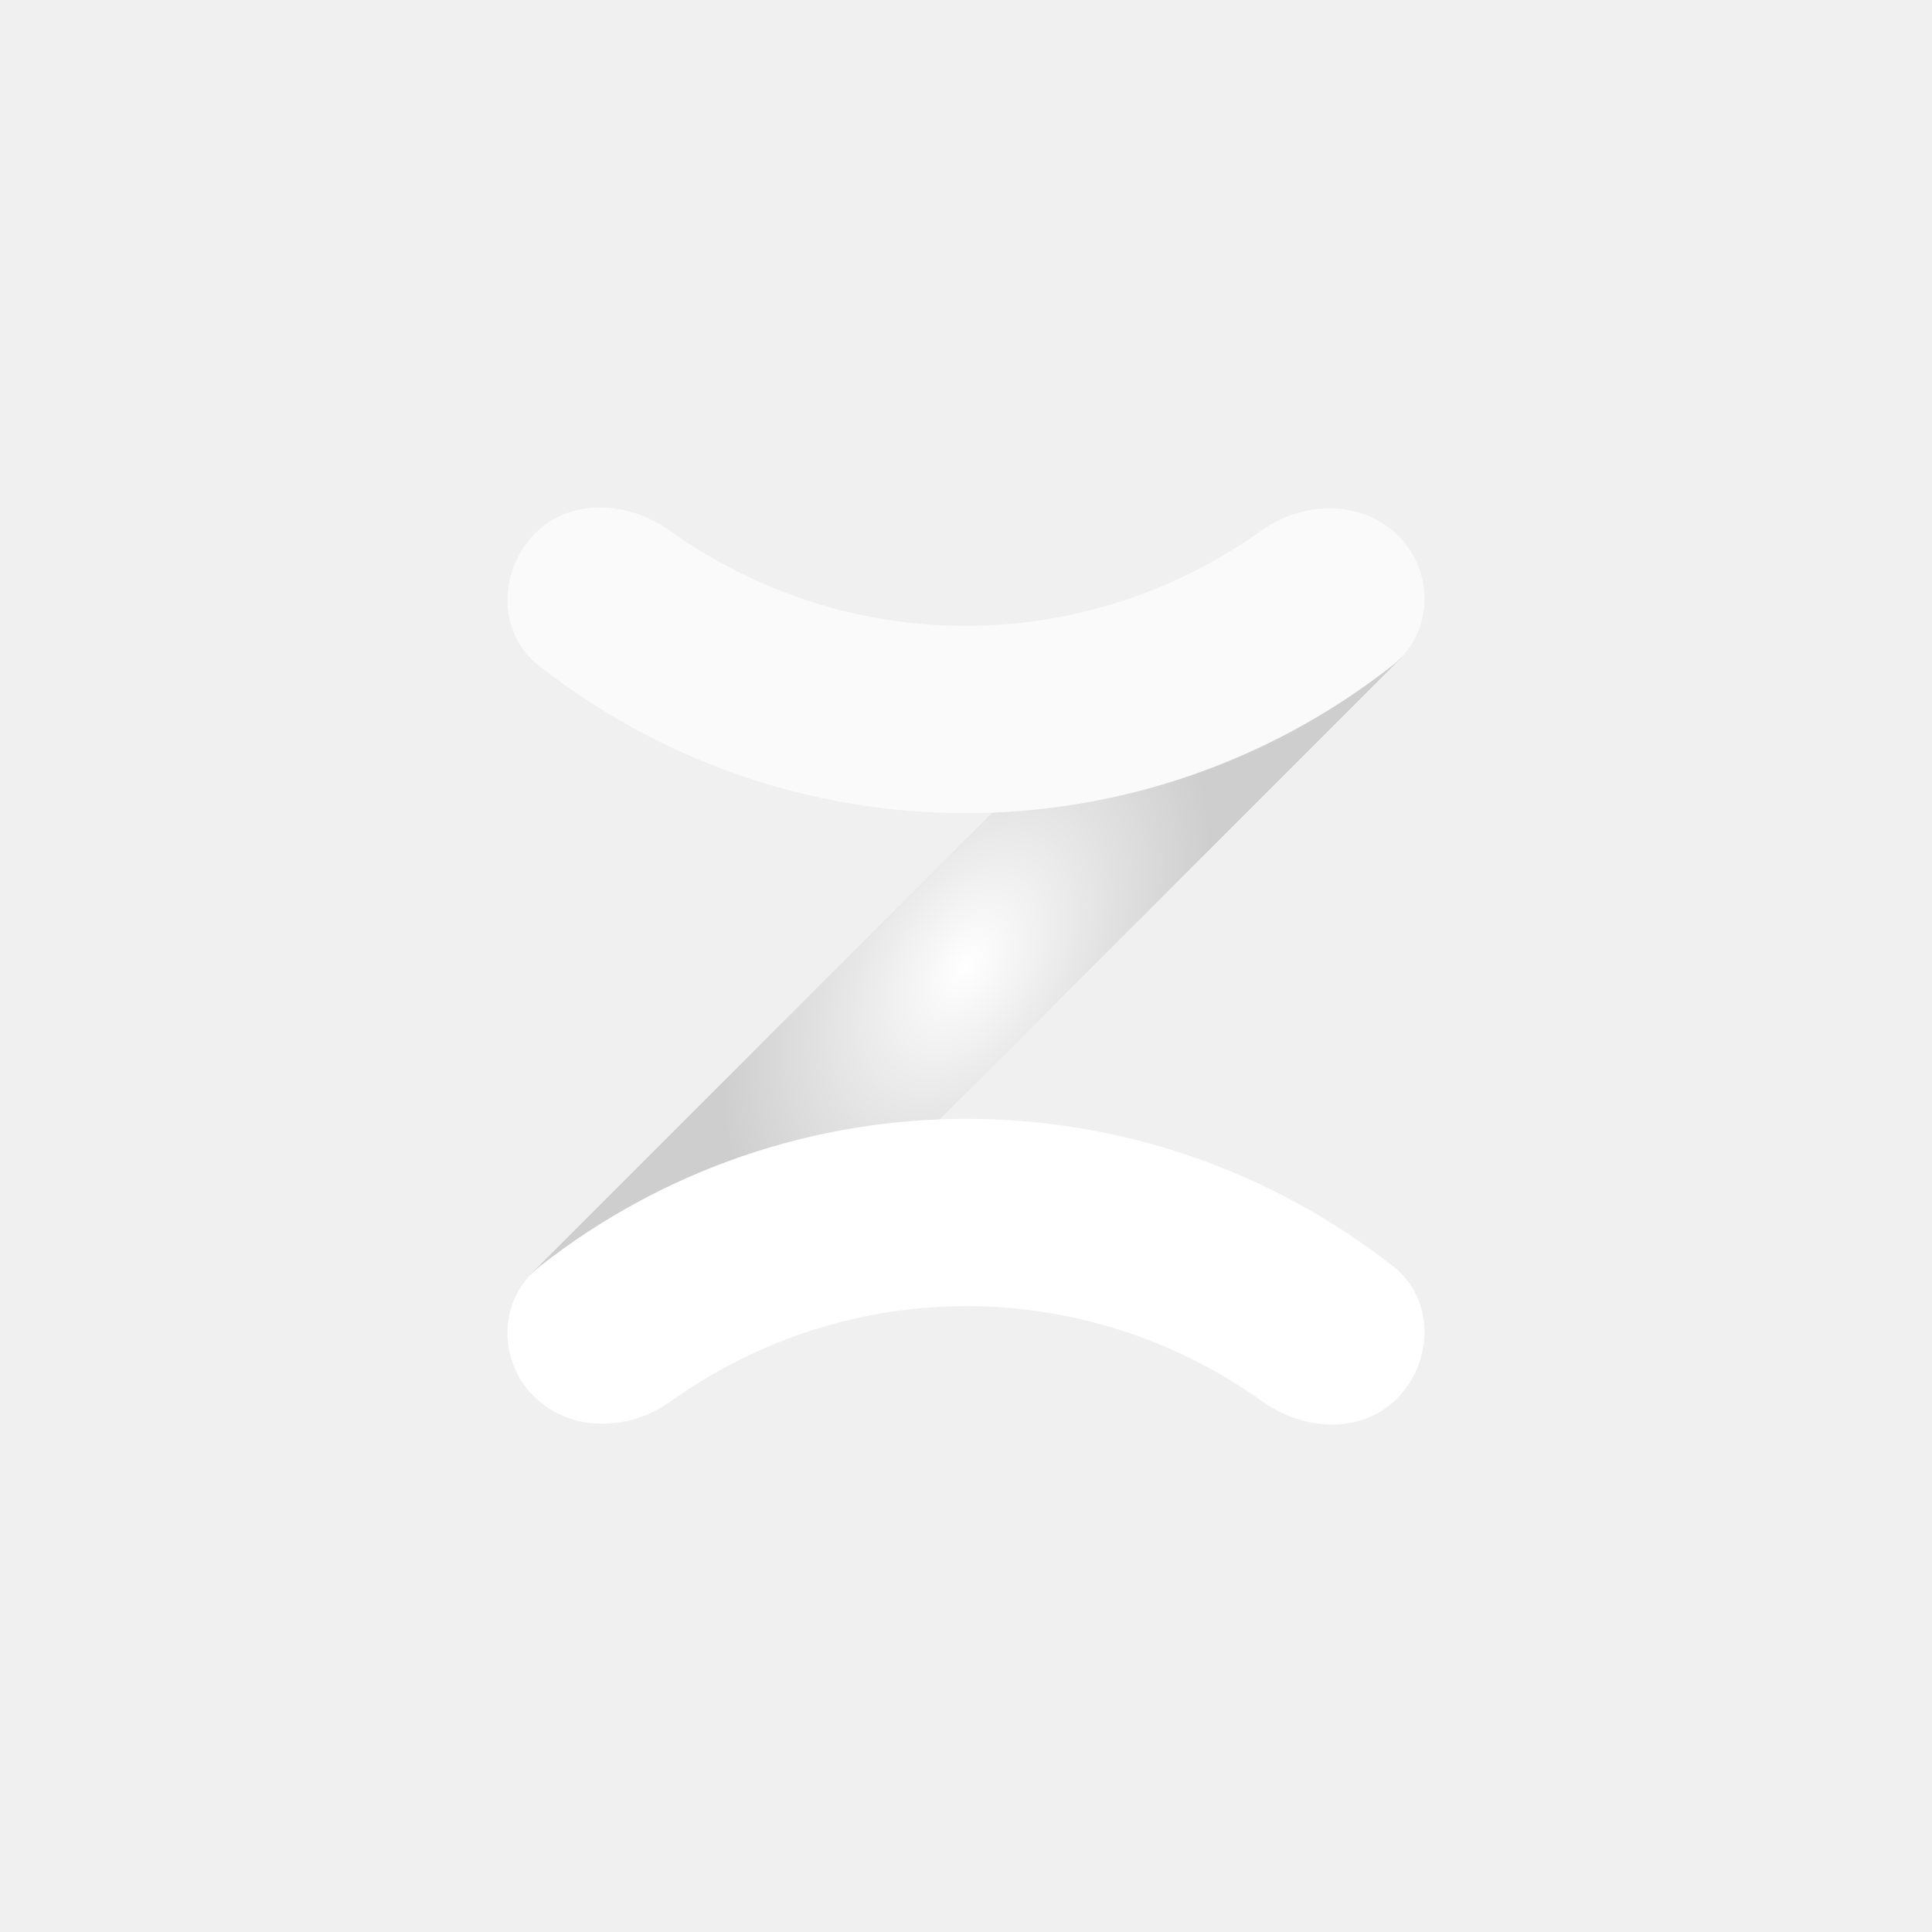
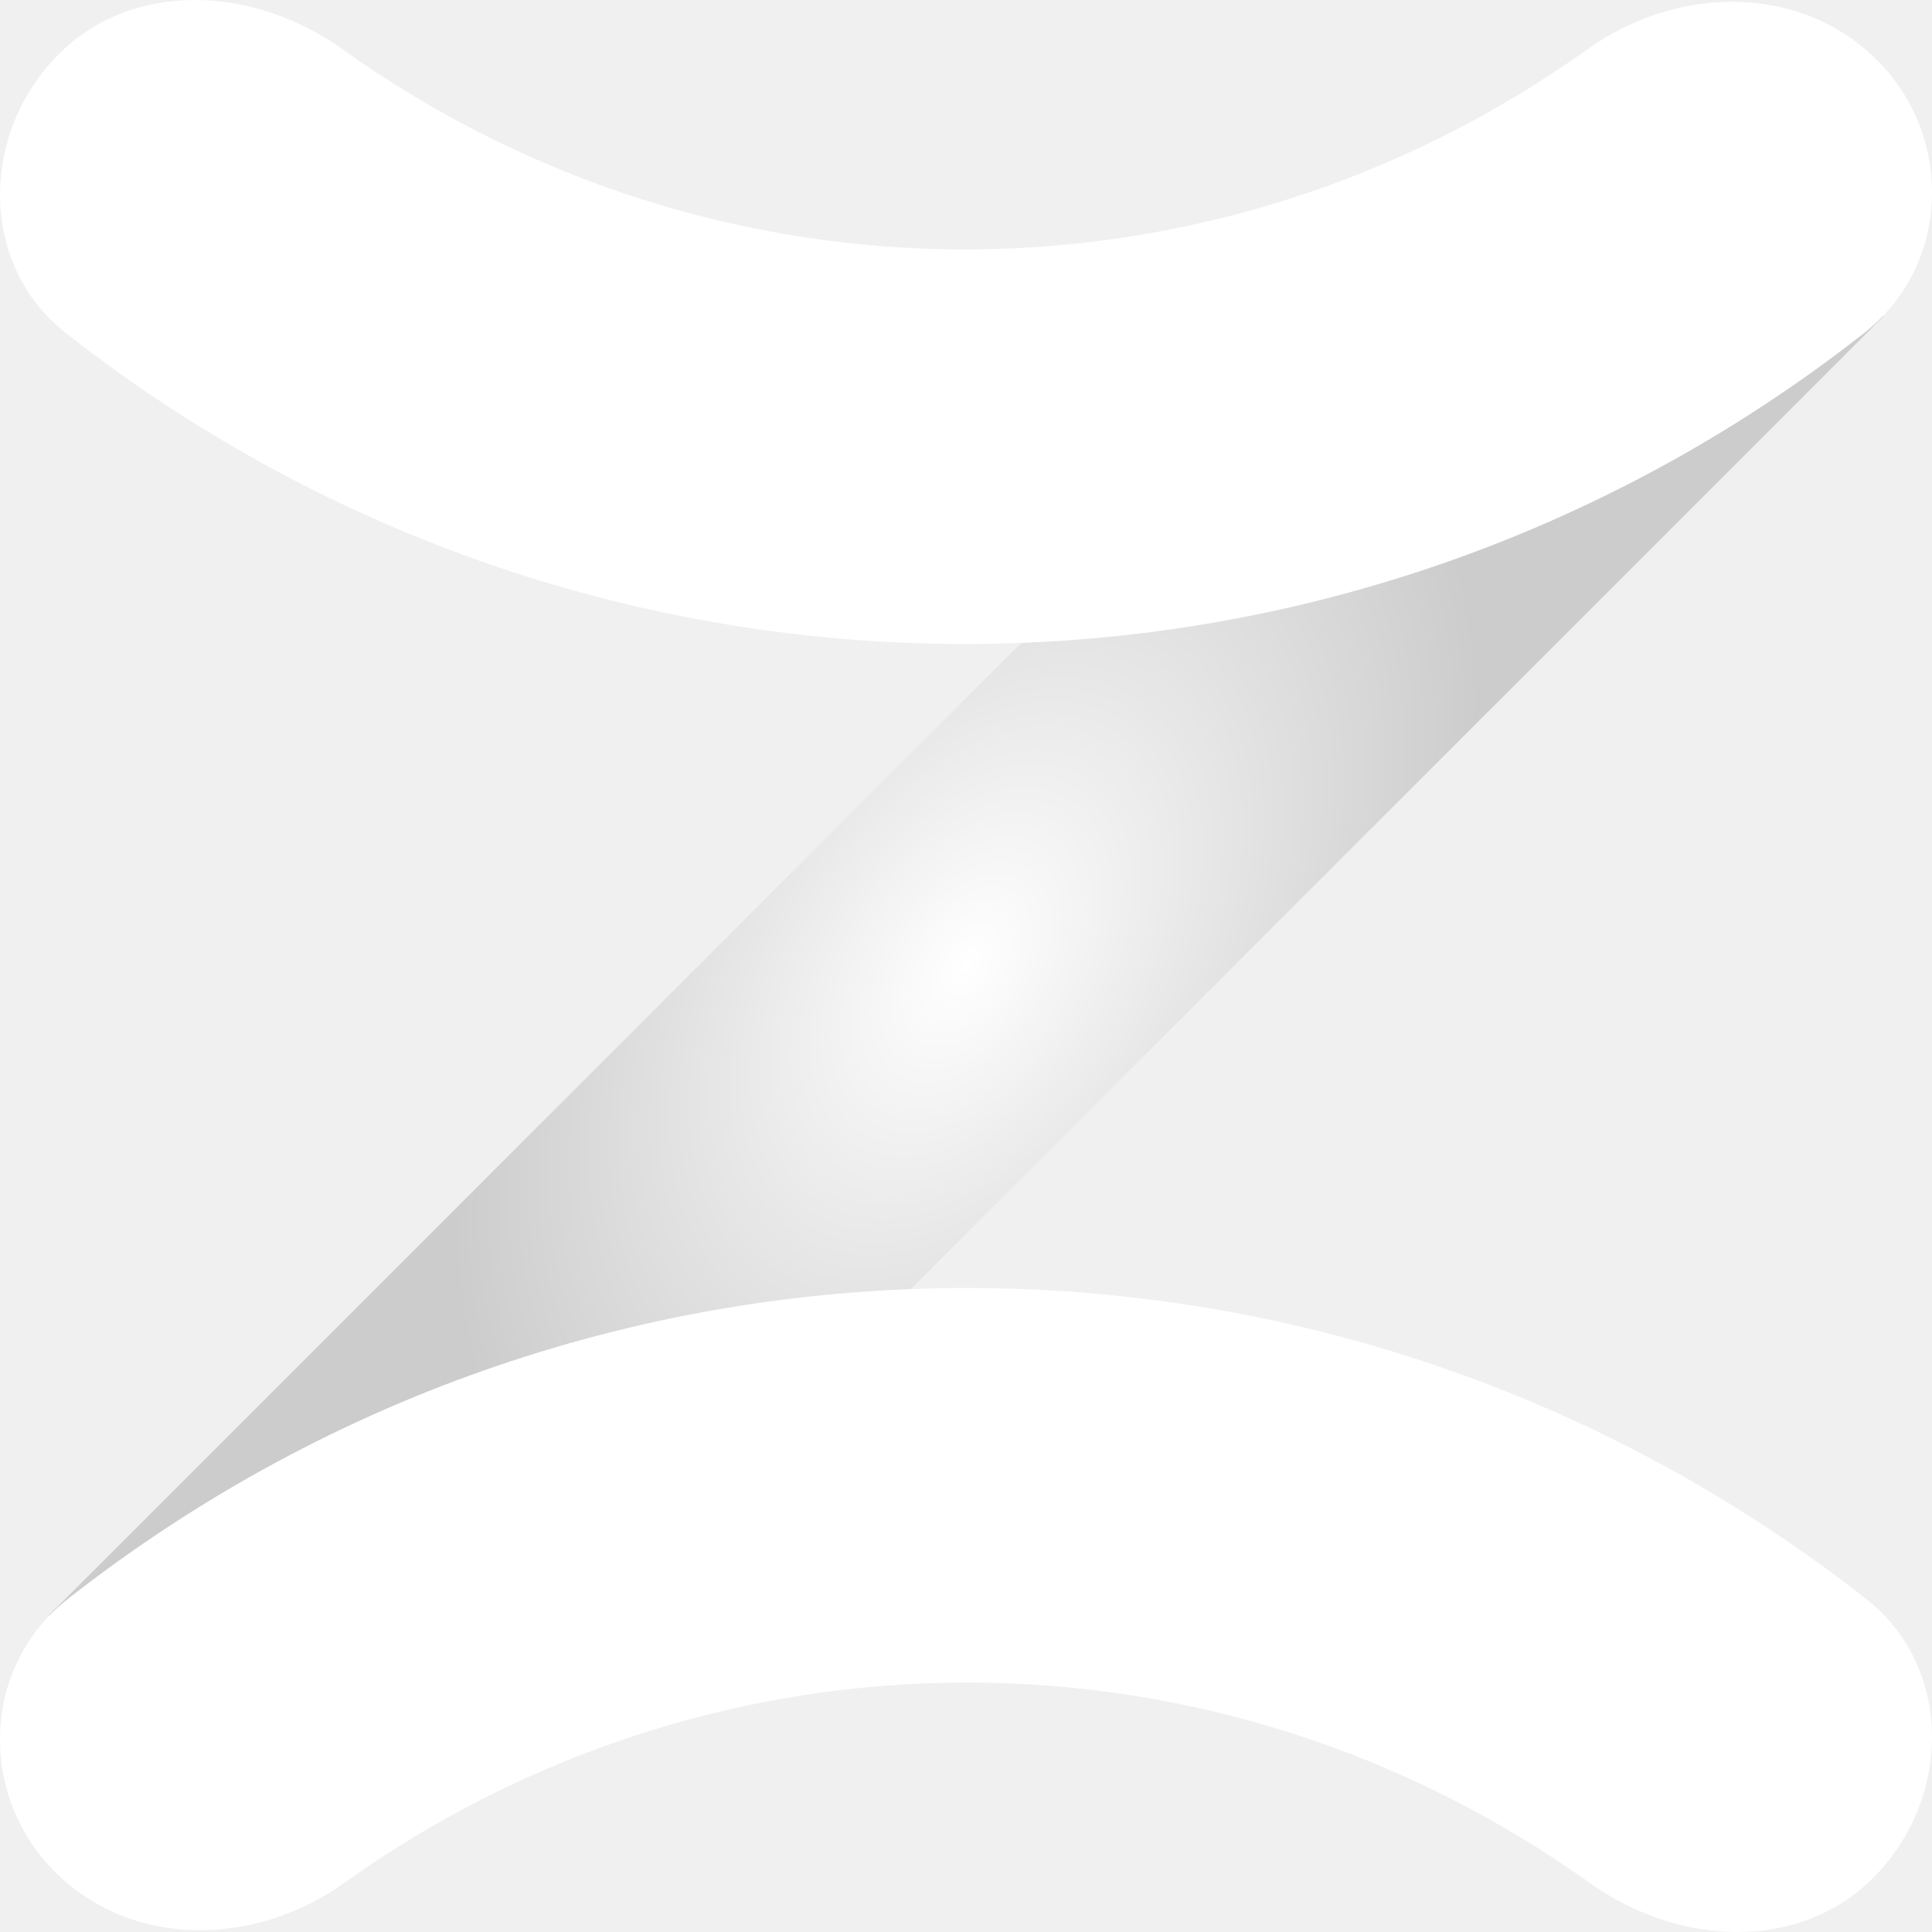
- <svg xmlns="http://www.w3.org/2000/svg" xmlns:xlink="http://www.w3.org/1999/xlink" width="158mm" height="158mm" viewBox="0 0 158 158" version="1.1" id="svg1">
+ <svg xmlns="http://www.w3.org/2000/svg" xmlns:xlink="http://www.w3.org/1999/xlink" width="100mm" height="100mm" viewBox="0 0 100 100" version="1.1" id="svg1">
  <defs id="defs1">
    <linearGradient id="linearGradient22">
      <stop style="stop-color:#ffffff;stop-opacity:1;" offset="0" id="stop23" />
-       <stop style="stop-color:#cecece;stop-opacity:1;" offset="1" id="stop24" />
+       <stop style="stop-color:#cccccc;stop-opacity:1;" offset="1" id="stop24" />
    </linearGradient>
    <radialGradient xlink:href="#linearGradient22" id="radialGradient24" cx="-2.2888184e-05" cy="53.033" fx="-2.2888184e-05" fy="53.033" r="43" gradientTransform="matrix(0.08835908,0.3749585,-0.6059429,0.1427906,32.13496,45.46041)" gradientUnits="userSpaceOnUse" />
-     <filter style="color-interpolation-filters:sRGB" id="filter40" x="-0.055" y="-0.055" width="1.11" height="1.109">
-       <feGaussianBlur stdDeviation="2.277" id="feGaussianBlur40" />
-     </filter>
  </defs>
-   <g id="layer1" transform="translate(40.80262,40.80271)">
-     <path id="Dogshit_Shadow" style="display:none;fill:#474747;fill-opacity:1;stroke:none;stroke-width:0.052;stroke-linejoin:round;stroke-dasharray:none;stroke-opacity:1;filter:url(#filter40)" d="M 5.315,5.315 C 3.913,3.927 2.085,3.073 0.034,3.1 -4.263,3.158 -7.847,6.707 -7.334,10.955 c 1.655,13.706 8.144,25.861 17.725,34.728 l -53.391,-3.66e-4 v 0.029 c -3.801,0.074 -6.823,3.276 -6.874,7.059 -0.058,4.297 3.413,7.66 7.626,8.362 17.613,2.934 31.268,16.589 34.203,34.203 0.702,4.213 3.908,7.685 8.011,7.63 C 4.263,102.908 7.848,99.359 7.335,95.111 5.772,82.171 -0.098,70.613 -8.812,61.899 -9.328,61.383 -9.855,60.879 -10.39,60.383 l 53.39,1e-6 v -0.029 c 3.801,-0.074 6.823,-3.276 6.874,-7.059 0.058,-4.297 -3.412,-7.66 -7.626,-8.362 C 24.635,41.999 10.98,28.344 8.045,10.731 7.694,8.624 6.717,6.703 5.315,5.315 Z" transform="rotate(-45,1.190708,-0.4932074)" />
-     <g id="Z" transform="translate(0.6975006,0.6975006)">
+   <g id="layer1" transform="translate(-0.6974778,-0.6973876)">
+     <g id="Z" transform="matrix(1.333333,0,0,1.333328,0.6975082,0.6975383)">
      <rect style="fill:url(#radialGradient24);stroke:none;stroke-width:0.052;stroke-linejoin:round;stroke-dasharray:none;stroke-opacity:1" id="mid" width="86" height="14.7" x="-43" y="45.683" transform="rotate(-45)" />
      <path style="color:#000000;display:inline;fill:#ffffff;fill-opacity:1;stroke:none;stroke-linejoin:round;stroke-opacity:1;-inkscape-stroke:none" d="m 120.862,199.338 c 12.319,8e-5 24.637,3.915 34.889,11.745 3.365,2.57 3.45,7.369 0.588,10.231 -2.996,2.996 -7.827,2.923 -11.301,0.506 -14.524,-10.101 -33.828,-10.101 -48.353,0 -3.474,2.416 -8.195,2.599 -11.056,-0.262 -2.996,-2.996 -3.022,-7.906 0.344,-10.476 10.252,-7.829 22.571,-11.744 34.89,-11.744 z" transform="matrix(-1.000349,0,0,1.027538,158.4424,-154.8271)" id="bottom" />
-       <path style="color:#000000;display:inline;fill:#fafafa;fill-opacity:1;stroke:none;stroke-linejoin:round;stroke-opacity:1;-inkscape-stroke:none" d="m 150.873,150.678 c 1.972,0.01 3.868,0.679 5.299,2.11 2.996,2.996 3.021,7.906 -0.344,10.476 -20.503,15.659 -49.275,15.658 -69.779,-5e-4 -3.365,-2.57 -3.45,-7.369 -0.588,-10.231 2.996,-2.996 7.827,-2.923 11.301,-0.507 14.524,10.101 33.828,10.102 48.353,5e-4 1.737,-1.208 3.786,-1.858 5.758,-1.848 z" transform="matrix(-1.000349,0,0,1.027538,158.4424,-154.8271)" id="top" />
+       <path style="color:#000000;display:inline;fill:#ffffff;fill-opacity:1;stroke:none;stroke-linejoin:round;stroke-opacity:1;-inkscape-stroke:none" d="m 150.873,150.678 c 1.972,0.01 3.868,0.679 5.299,2.11 2.996,2.996 3.021,7.906 -0.344,10.476 -20.503,15.659 -49.275,15.658 -69.779,-5e-4 -3.365,-2.57 -3.45,-7.369 -0.588,-10.231 2.996,-2.996 7.827,-2.923 11.301,-0.507 14.524,10.101 33.828,10.102 48.353,5e-4 1.737,-1.208 3.786,-1.858 5.758,-1.848 z" transform="matrix(-1.000349,0,0,1.027538,158.4424,-154.8271)" id="top" />
    </g>
  </g>
</svg>
